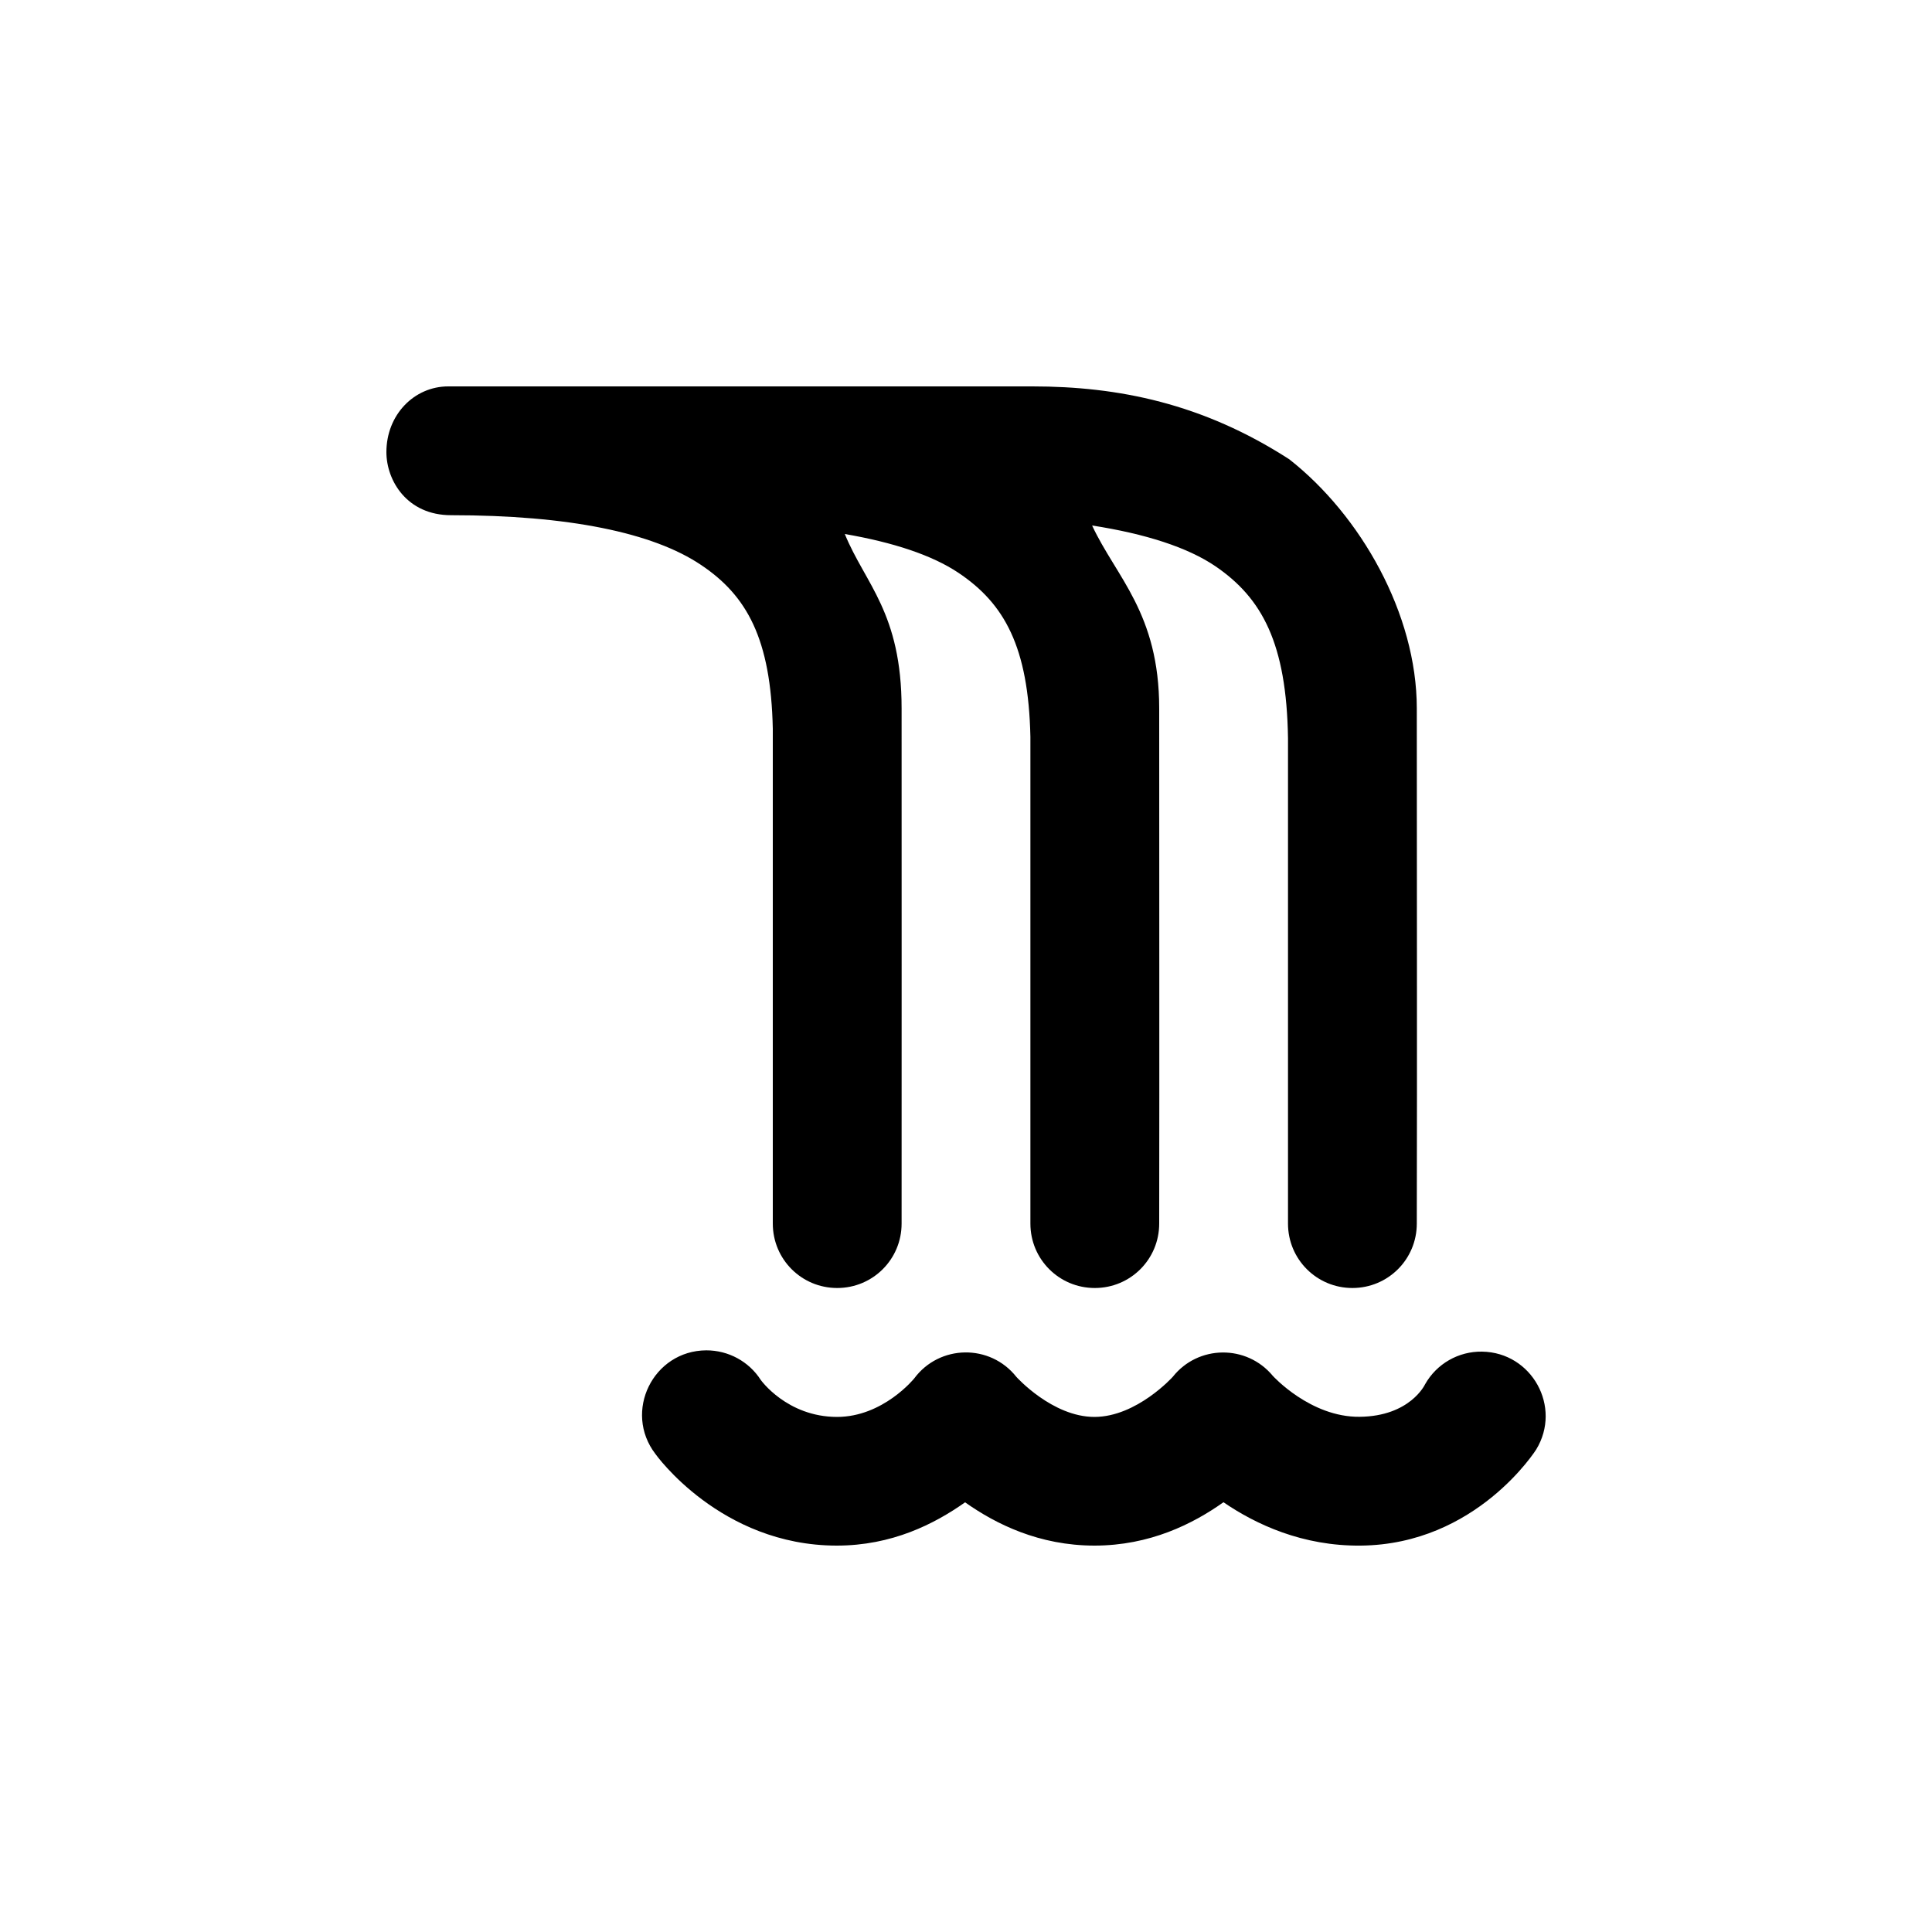
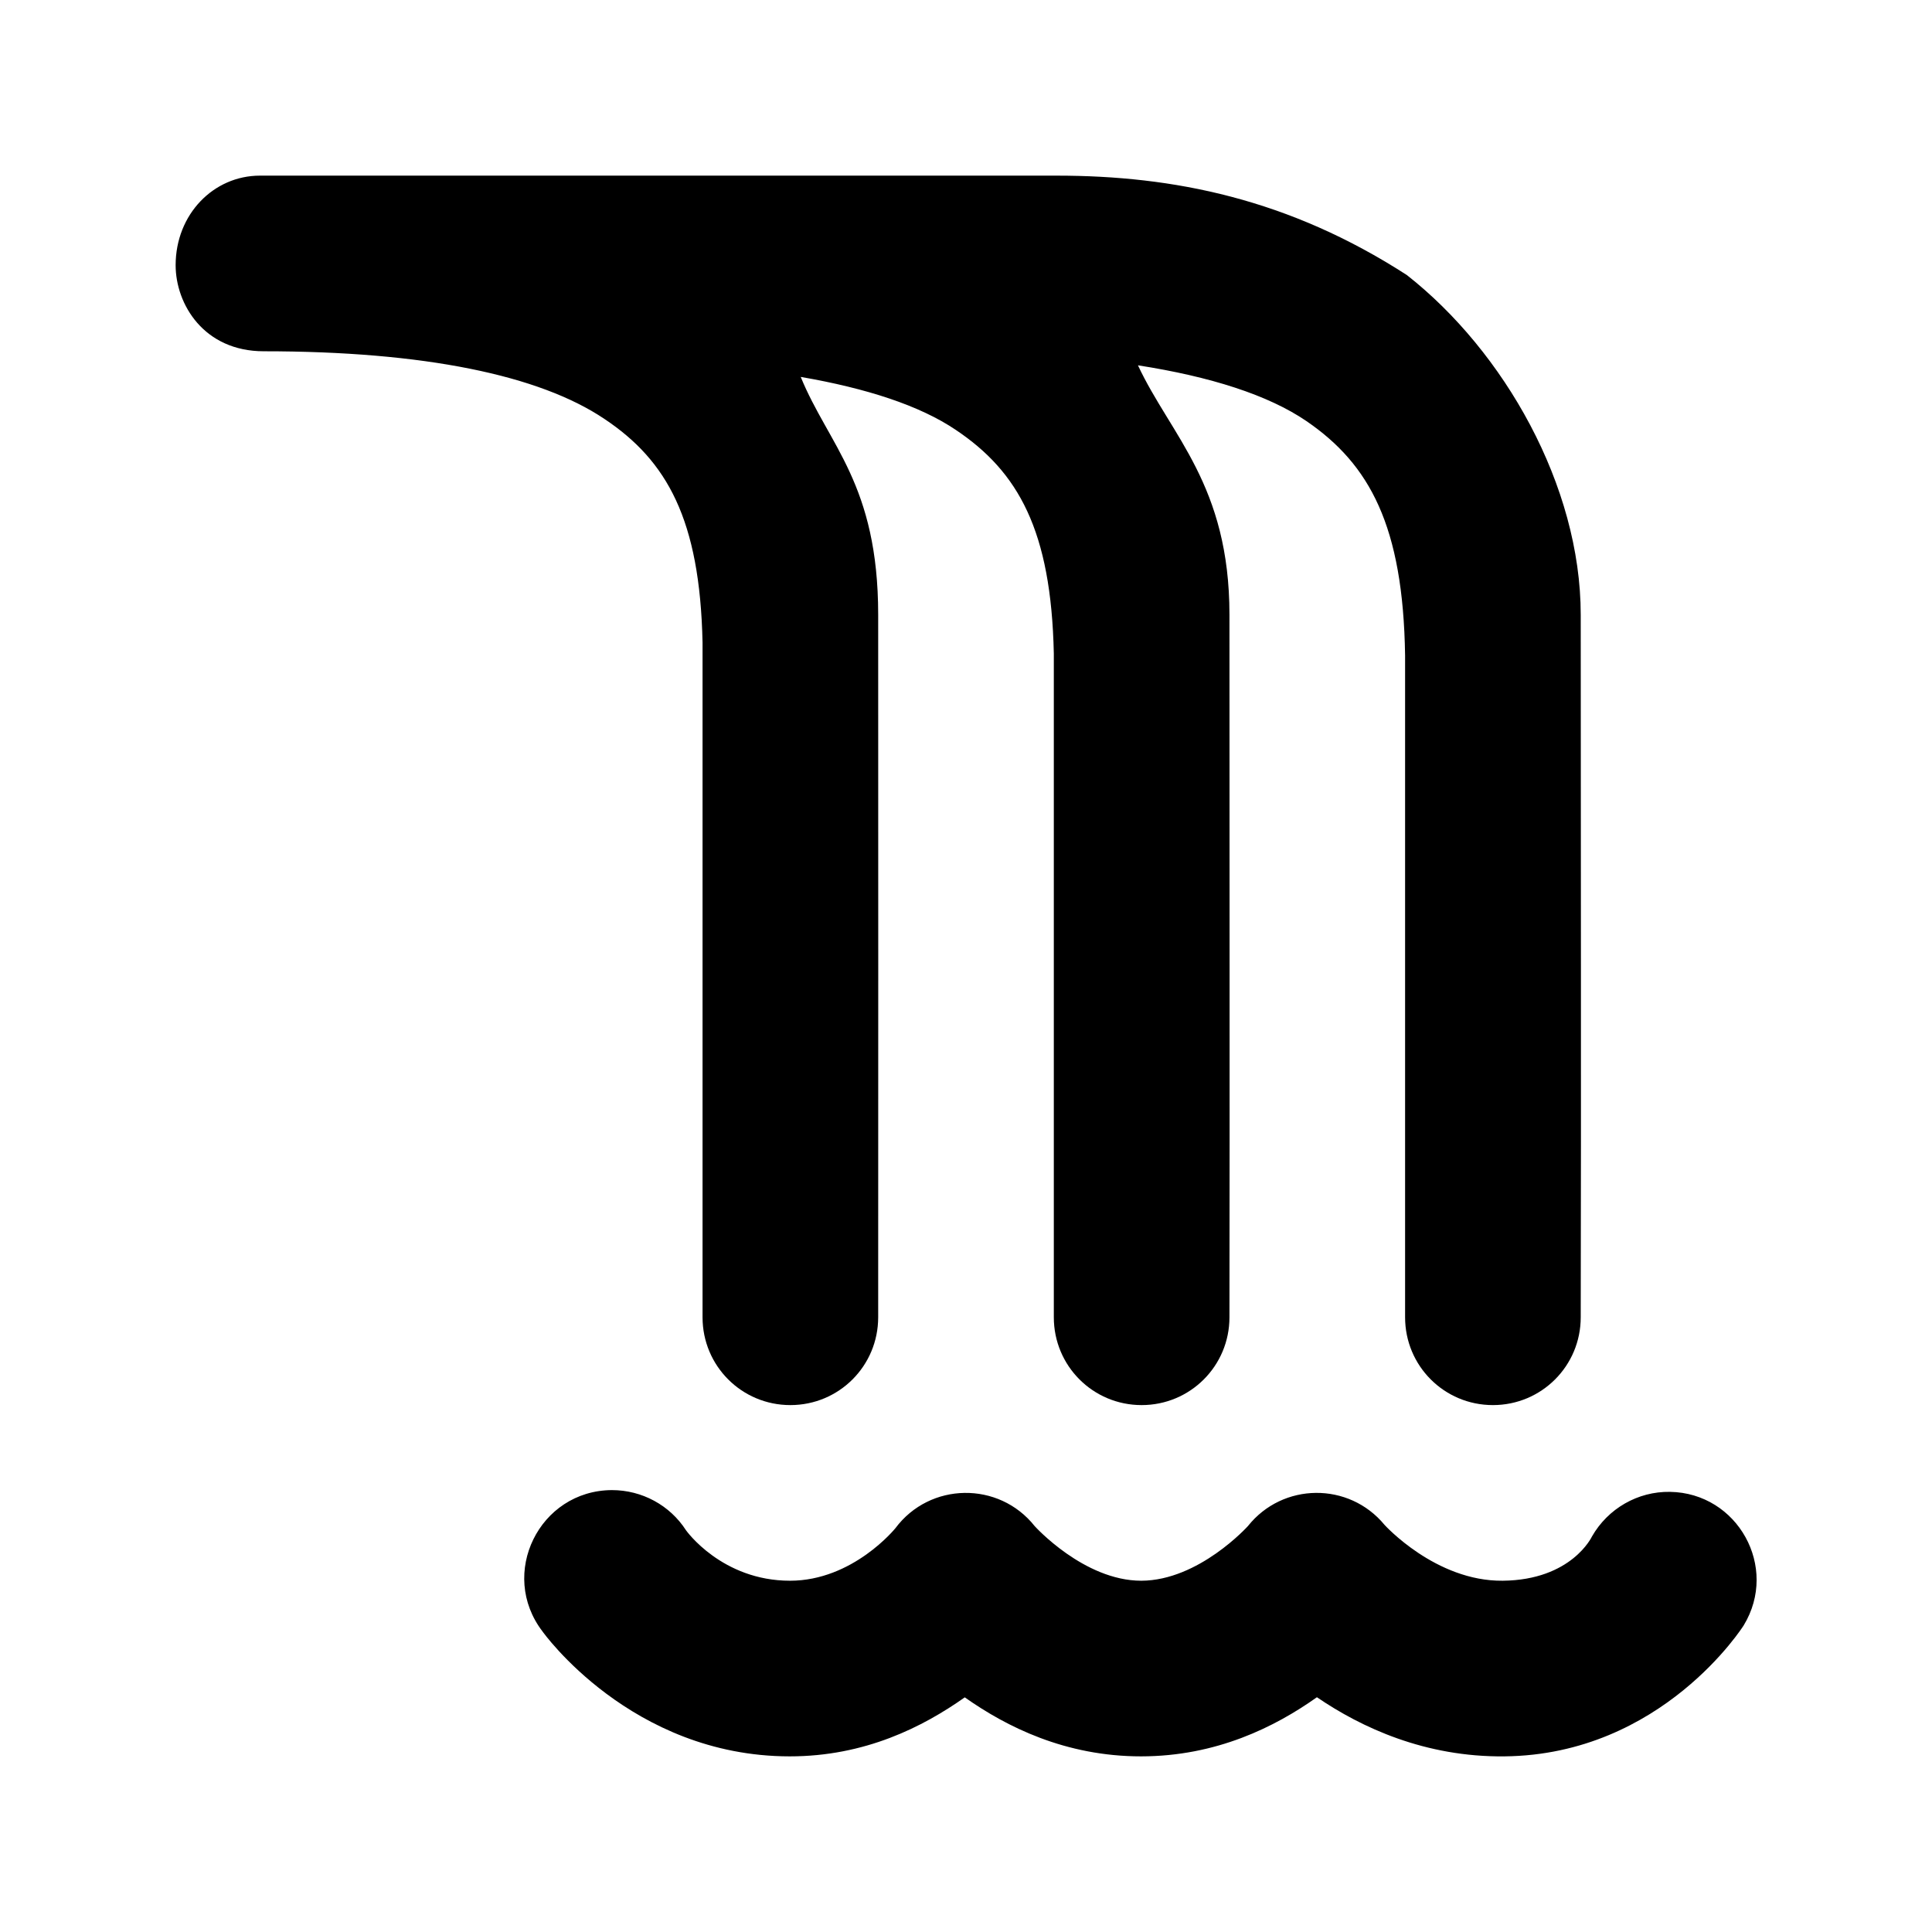
- <svg xmlns="http://www.w3.org/2000/svg" version="1.1" id="Layer_1" x="0px" y="0px" width="15px" height="15px" viewBox="0 0 15 15" style="enable-background:new 0 0 15 15;" xml:space="preserve">
+ <svg xmlns="http://www.w3.org/2000/svg" xml:space="preserve" viewBox="0 0 11 11" height="11" width="11" y="0px" x="0px" id="Layer_1" version="1.1">
  <defs id="defs7" />
-   <path style="color:#000000;font-style:normal;font-variant:normal;font-weight:normal;font-stretch:normal;font-size:medium;line-height:normal;font-family:sans-serif;text-indent:0;text-align:start;text-decoration:none;text-decoration-line:none;text-decoration-style:solid;text-decoration-color:#000000;letter-spacing:normal;word-spacing:normal;text-transform:none;direction:ltr;block-progression:tb;writing-mode:lr-tb;baseline-shift:baseline;text-anchor:start;white-space:normal;clip-rule:nonzero;display:inline;overflow:visible;visibility:visible;opacity:1;isolation:auto;mix-blend-mode:normal;color-interpolation:sRGB;color-interpolation-filters:linearRGB;solid-color:#000000;solid-opacity:1;fill:#000000;fill-opacity:1;fill-rule:evenodd;stroke:none;stroke-width:1.009px;stroke-linecap:round;stroke-linejoin:miter;stroke-miterlimit:4;stroke-dasharray:none;stroke-dashoffset:0;stroke-opacity:1;color-rendering:auto;image-rendering:auto;shape-rendering:auto;text-rendering:auto;enable-background:accumulate" d="M 3.48,3 C 3.216,3 3,3.22 3,3.51 3,3.731 3.16,4 3.502,4 4.415,4 5.07,4.136 5.441,4.385 5.798,4.623 5.985,4.958 6,5.658 L 6,9.5 C 6,9.777 6.223,10 6.5,10 6.777,10 7,9.777 7,9.5 7.001,8.173 7,6.813 7,5.5 7,4.757 6.717,4.533 6.559,4.146 6.935,4.211 7.236,4.31 7.441,4.447 7.798,4.686 7.985,5.021 8,5.721 L 8,9.5 C 8,9.777 8.223,10 8.5,10 8.777,10 9,9.777 9,9.5 9.002,8.171 9,6.816 9,5.5 9,4.761 8.666,4.481 8.479,4.08 8.891,4.144 9.221,4.249 9.439,4.398 9.798,4.644 9.989,4.994 10,5.732 L 10,9.5 C 10,9.777 10.223,10 10.5,10 10.777,10 11,9.777 11,9.5 11.003,8.177 11,6.799 11,5.5 11,4.765 10.563,4 10.01,3.566 9.338,3.132 8.682,3 8.016,3 Z m 2.004,7.484 c -0.414,0.002 -0.647,0.477 -0.395,0.805 0,0 0.503,0.71 1.406,0.711 0.43,4.65e-4 0.76,-0.168 0.998,-0.336 C 7.732,11.833 8.068,12 8.498,12 c 0.429,-3.21e-4 0.763,-0.168 1,-0.336 l 0.002,0 C 9.75,11.835 10.113,12.005 10.566,12 c 0.898,-0.009 1.361,-0.746 1.361,-0.746 0.201,-0.33 -0.033,-0.754 -0.42,-0.76 -0.183,-0.003 -0.353,0.094 -0.443,0.254 0,0 -0.115,0.248 -0.508,0.252 -0.382,0.004 -0.674,-0.318 -0.674,-0.318 -0.203,-0.245 -0.58,-0.241 -0.777,0.008 0,0 -0.279,0.31 -0.607,0.311 -0.328,2.63e-4 -0.607,-0.311 -0.607,-0.311 -0.204,-0.258 -0.597,-0.252 -0.793,0.012 0,0 -0.241,0.299 -0.6,0.299 C 6.109,11 5.906,10.713 5.906,10.713 5.814,10.57 5.655,10.484 5.484,10.484 Z" id="path5325" />
+   <path id="path5325" d="M 1.48,1 C 1.216,1 1,1.22 1,1.51 1,1.731 1.16,2 1.502,2 c 0.913,0 1.569,0.136 1.939,0.385 C 3.798,2.623 3.985,2.958 4,3.658 L 4,7.5 c 0,0.277 0.223,0.5 0.5,0.5 0.277,0 0.5,-0.223 0.5,-0.5 0.001,-1.327 0,-2.687 0,-4 C 5,2.757 4.717,2.533 4.559,2.146 4.935,2.211 5.236,2.309 5.441,2.447 5.798,2.686 5.985,3.02 6,3.721 L 6,7.5 c 0,0.277 0.223,0.5 0.5,0.5 0.277,0 0.5,-0.223 0.5,-0.5 0.002,-1.329 0,-2.684 0,-4 C 7,2.761 6.666,2.48 6.479,2.08 6.891,2.144 7.221,2.249 7.439,2.398 7.798,2.644 7.989,2.994 8,3.732 L 8,7.5 c 0,0.277 0.223,0.5 0.5,0.5 0.277,0 0.5,-0.223 0.5,-0.5 0.003,-1.323 0,-2.701 0,-4 C 9,2.765 8.563,2 8.01,1.566 7.338,1.132 6.682,1 6.016,1 Z M 3.484,8.484 c -0.414,0.002 -0.647,0.477 -0.395,0.805 0,0 0.503,0.71 1.406,0.711 0.43,4.65e-4 0.76,-0.168 0.998,-0.336 0.238,0.168 0.573,0.336 1.004,0.336 0.429,-3.21e-4 0.763,-0.168 1,-0.336 l 0.002,0 C 7.75,9.835 8.113,10.005 8.566,10 9.465,9.991 9.928,9.254 9.928,9.254 10.129,8.923 9.894,8.5 9.508,8.494 9.325,8.491 9.155,8.589 9.064,8.748 c 0,0 -0.115,0.248 -0.508,0.252 C 8.174,9.004 7.883,8.682 7.883,8.682 7.68,8.436 7.303,8.44 7.105,8.689 c 0,0 -0.279,0.31 -0.607,0.311 C 6.171,9 5.891,8.689 5.891,8.689 5.687,8.432 5.294,8.438 5.098,8.701 c 0,0 -0.241,0.299 -0.6,0.299 C 4.109,9 3.906,8.713 3.906,8.713 3.814,8.57 3.655,8.484 3.484,8.484 Z" style="color:#000000;font-style:normal;font-variant:normal;font-weight:normal;font-stretch:normal;font-size:medium;line-height:normal;font-family:sans-serif;text-indent:0;text-align:start;text-decoration:none;text-decoration-line:none;text-decoration-style:solid;text-decoration-color:#000000;letter-spacing:normal;word-spacing:normal;text-transform:none;direction:ltr;block-progression:tb;writing-mode:lr-tb;baseline-shift:baseline;text-anchor:start;white-space:normal;clip-rule:nonzero;display:inline;overflow:visible;visibility:visible;opacity:1;isolation:auto;mix-blend-mode:normal;color-interpolation:sRGB;color-interpolation-filters:linearRGB;solid-color:#000000;solid-opacity:1;fill:#000000;fill-opacity:1;fill-rule:evenodd;stroke:none;stroke-width:1.009px;stroke-linecap:round;stroke-linejoin:miter;stroke-miterlimit:4;stroke-dasharray:none;stroke-dashoffset:0;stroke-opacity:1;color-rendering:auto;image-rendering:auto;shape-rendering:auto;text-rendering:auto;enable-background:accumulate" />
</svg>
